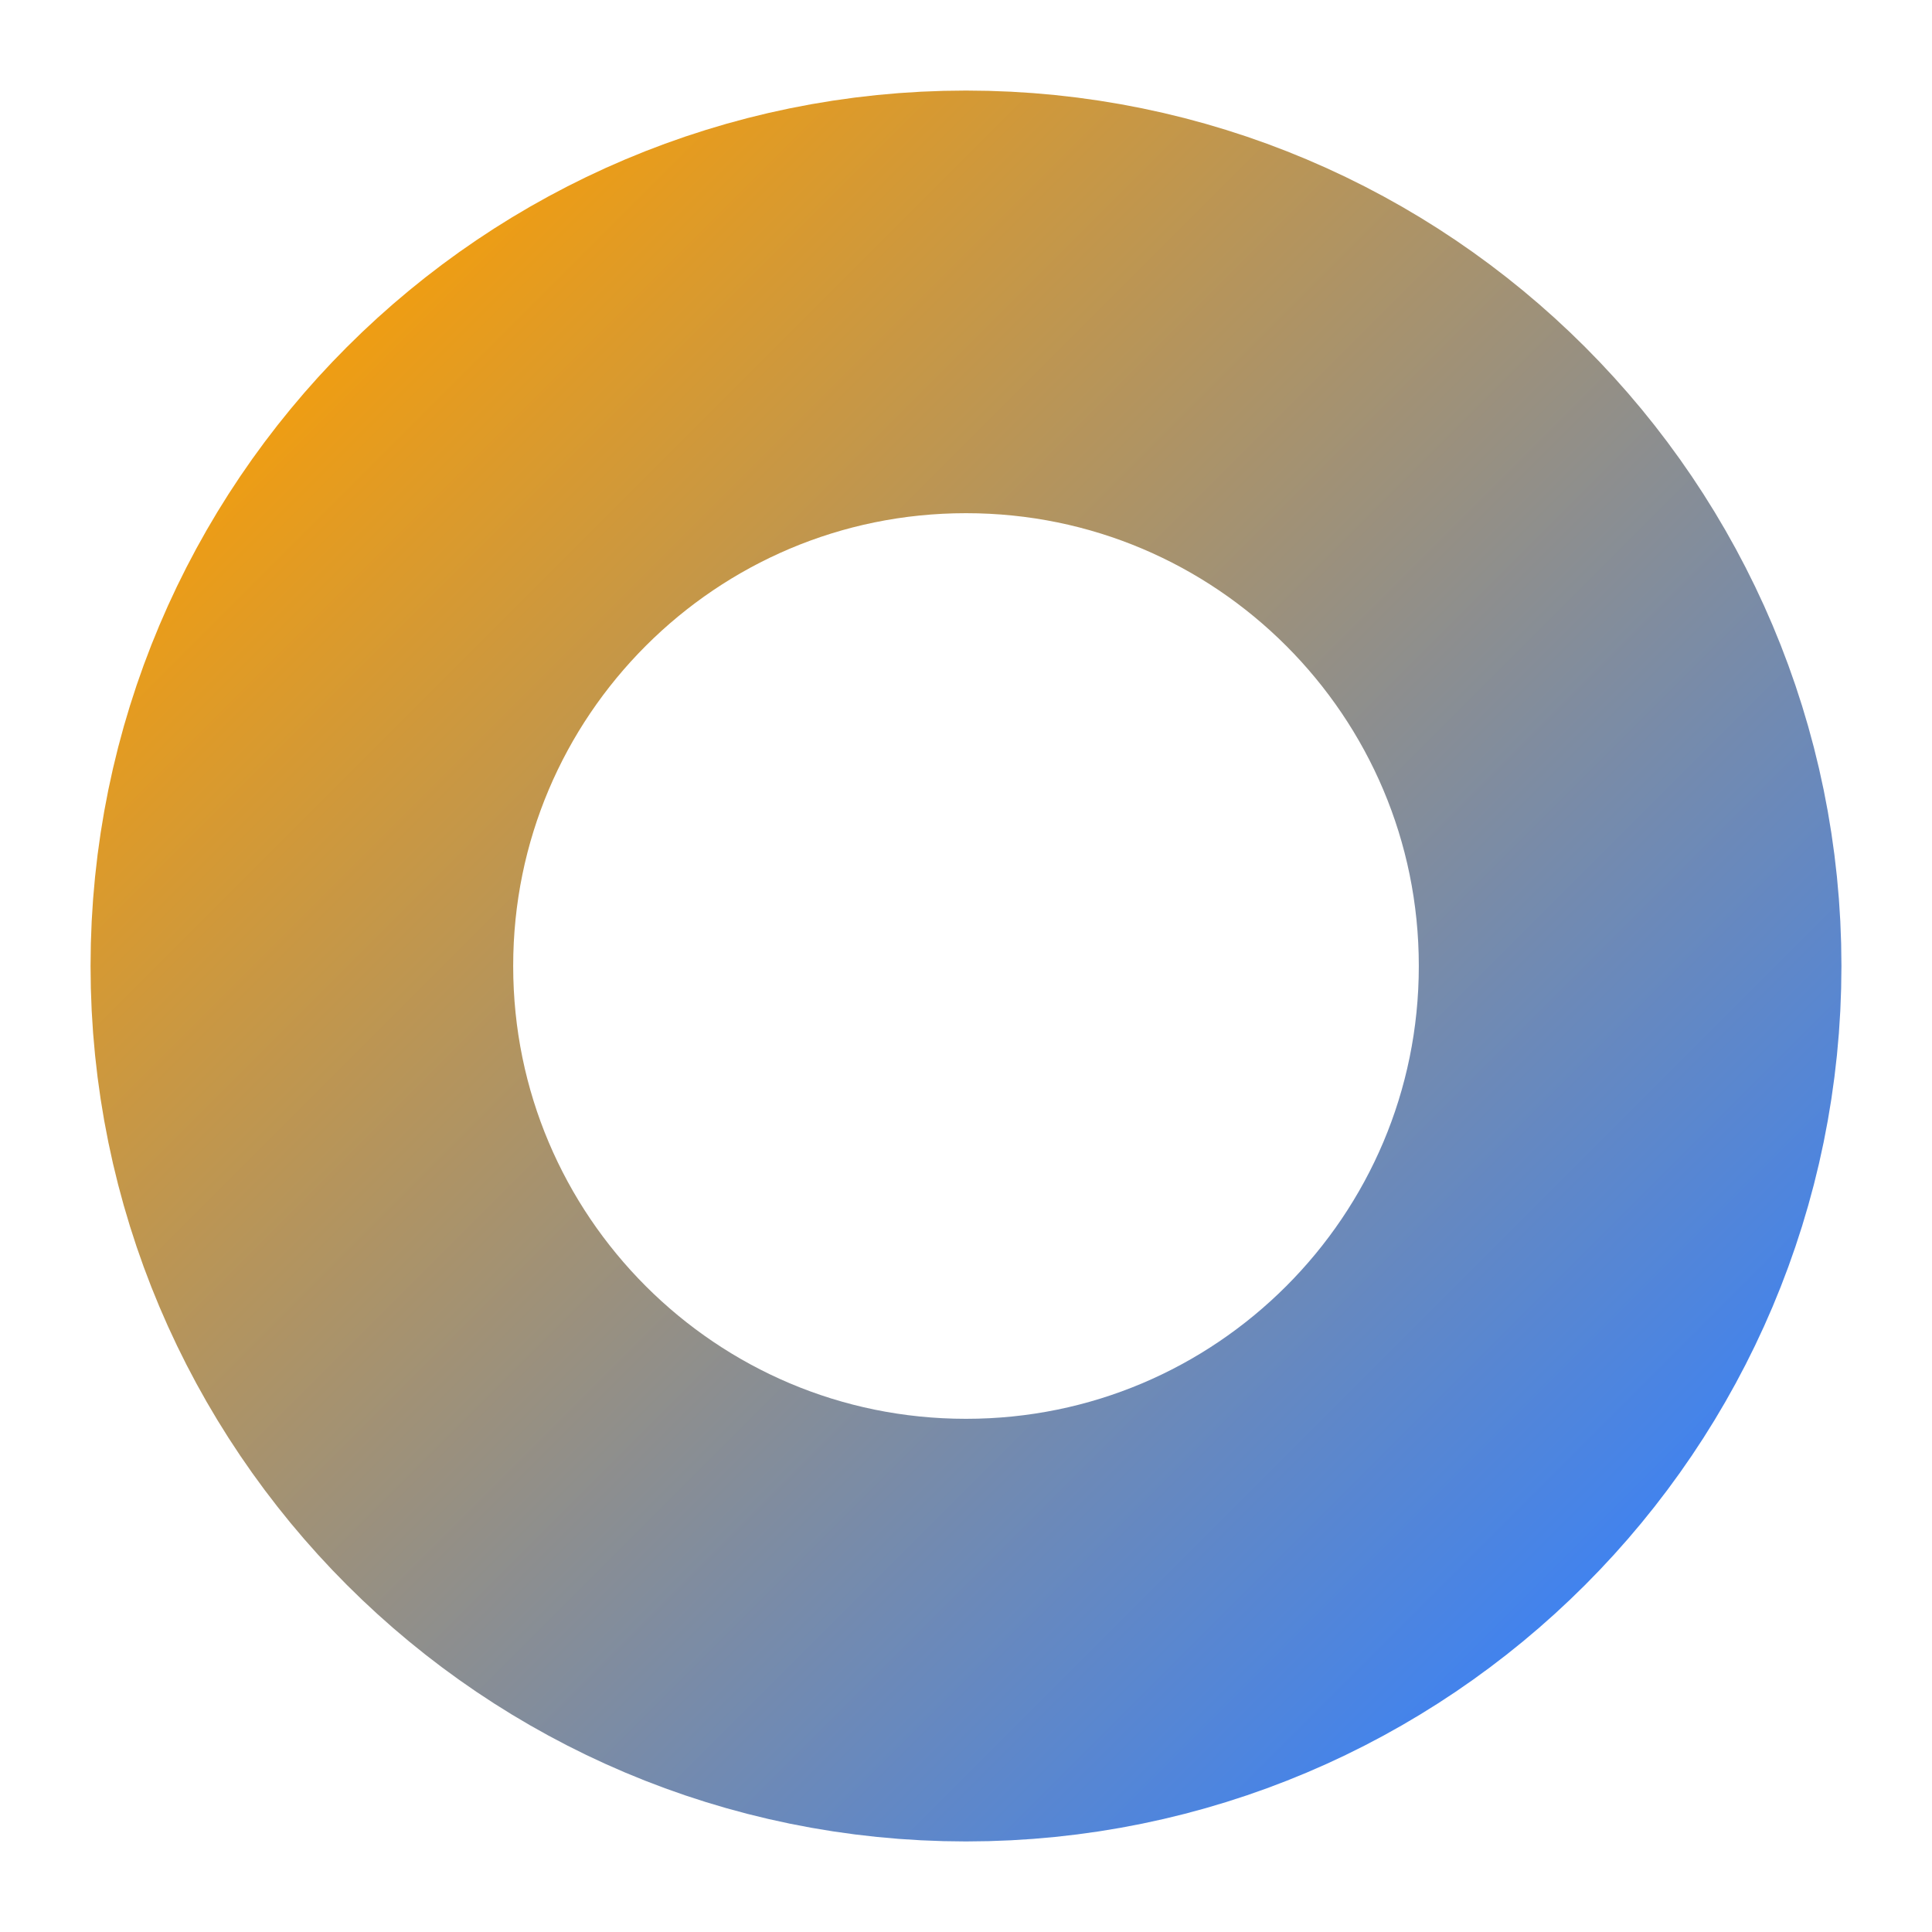
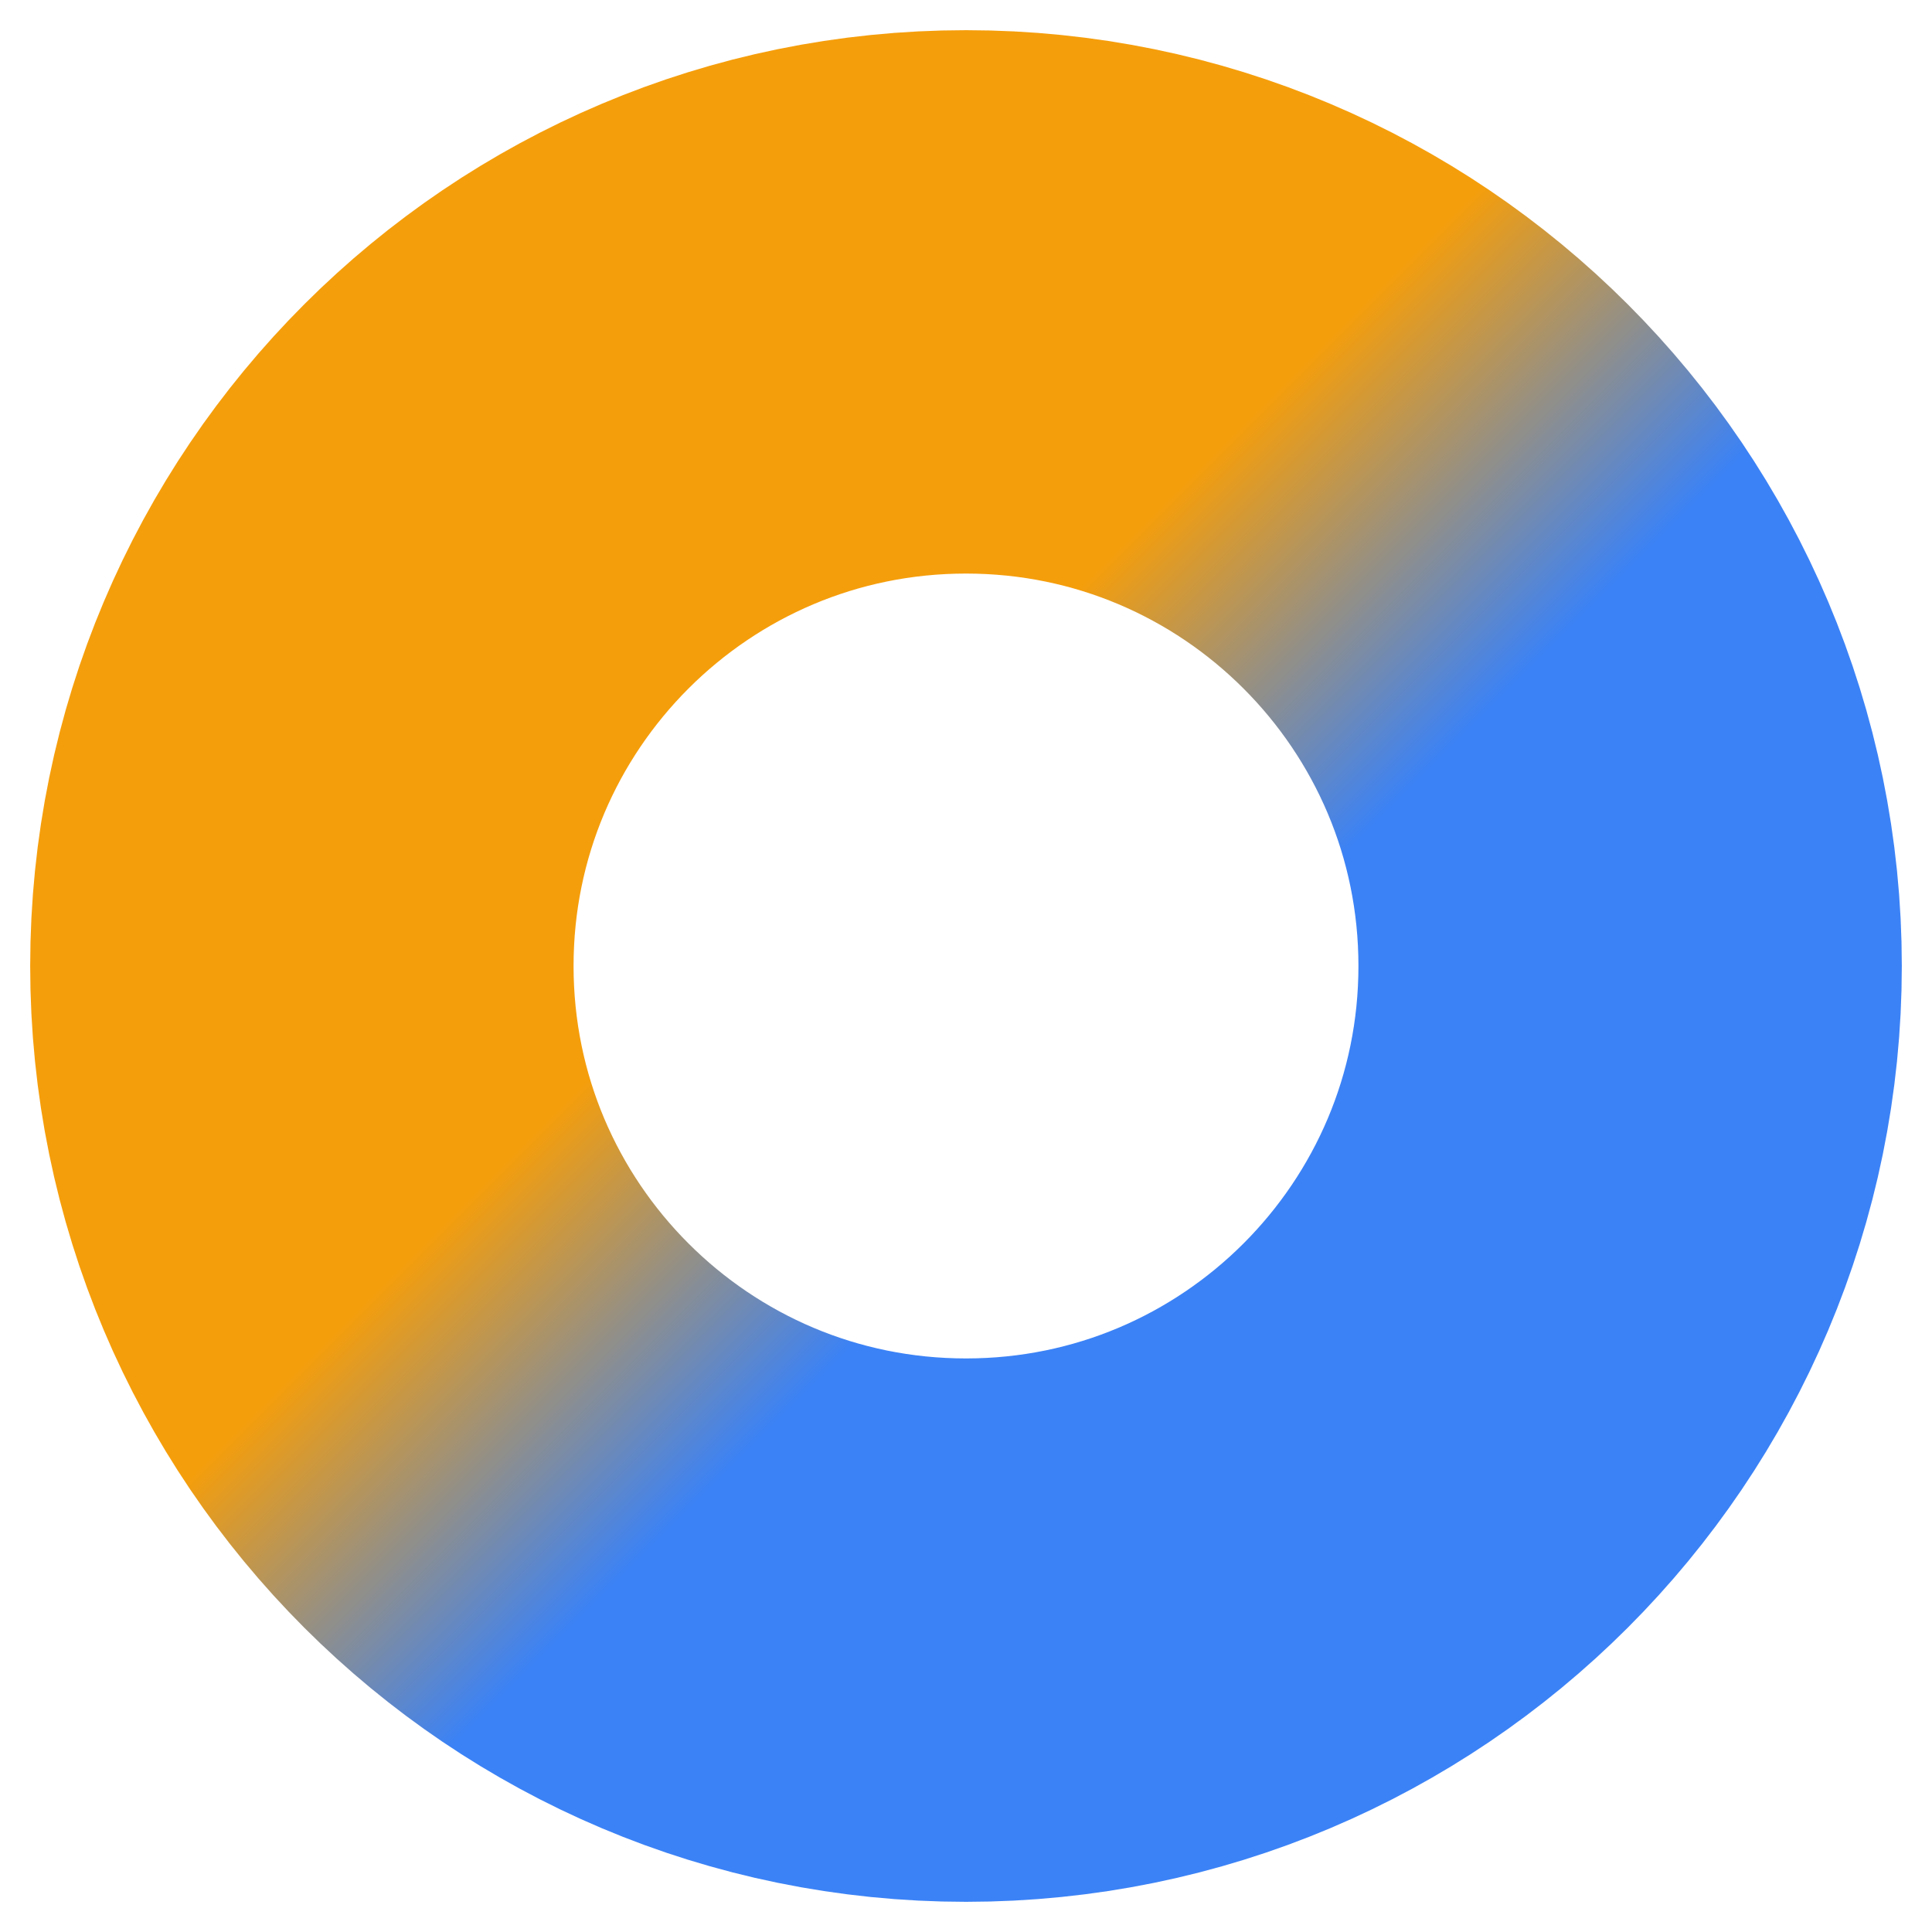
<svg xmlns="http://www.w3.org/2000/svg" viewBox="0 0 64 64" role="img" aria-label="Work-hours ring">
  <defs>
    <linearGradient id="work-hours-ring-ring" x1="0" y1="0" x2="1" y2="1">
-       <stop offset="0" stop-color="#f59e0b" />
-       <stop offset="1" stop-color="#3b82f6" />
+       <stop offset="0.4" stop-color="#f59e0b" />
+       <stop offset="0.6" stop-color="#3b82f6" />
    </linearGradient>
  </defs>
-   <circle cx="32" cy="32" r="22" fill="none" stroke="url(#work-hours-ring-ring)" stroke-width="14" />
+   <circle cx="32" cy="32" r="22" fill="none" stroke="url(#work-hours-ring-ring)" stroke-width="18" />
</svg>
